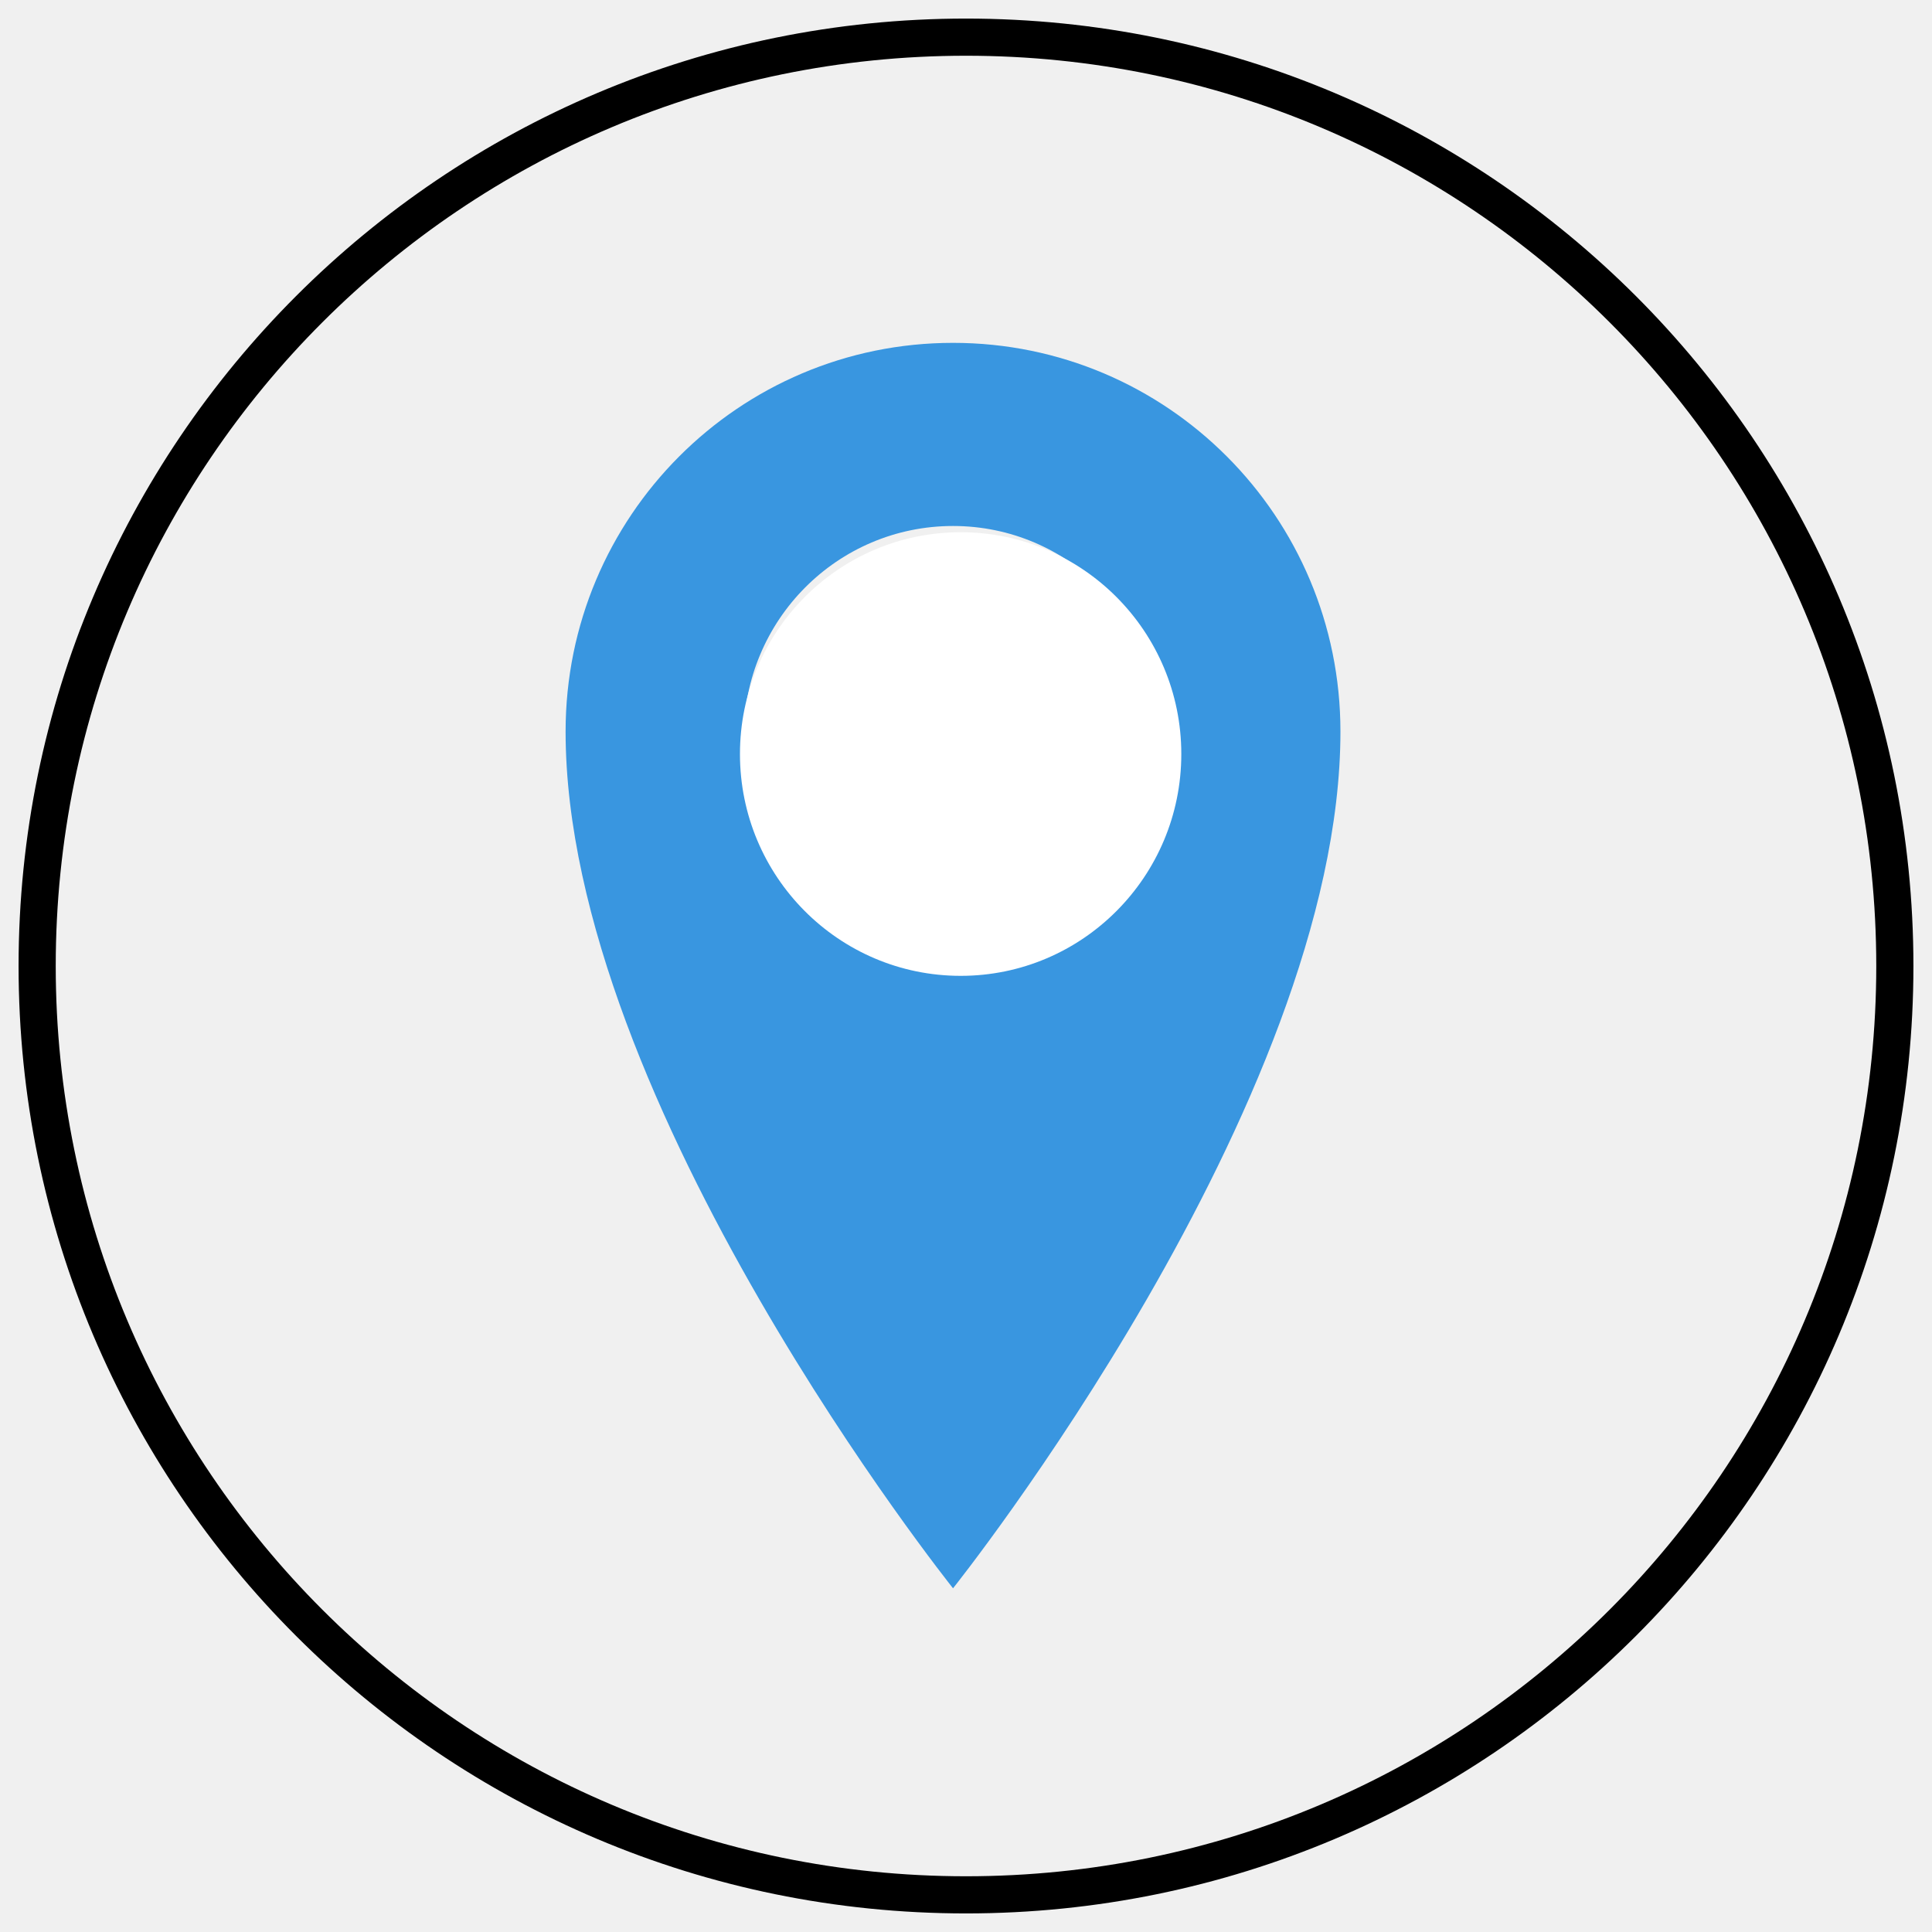
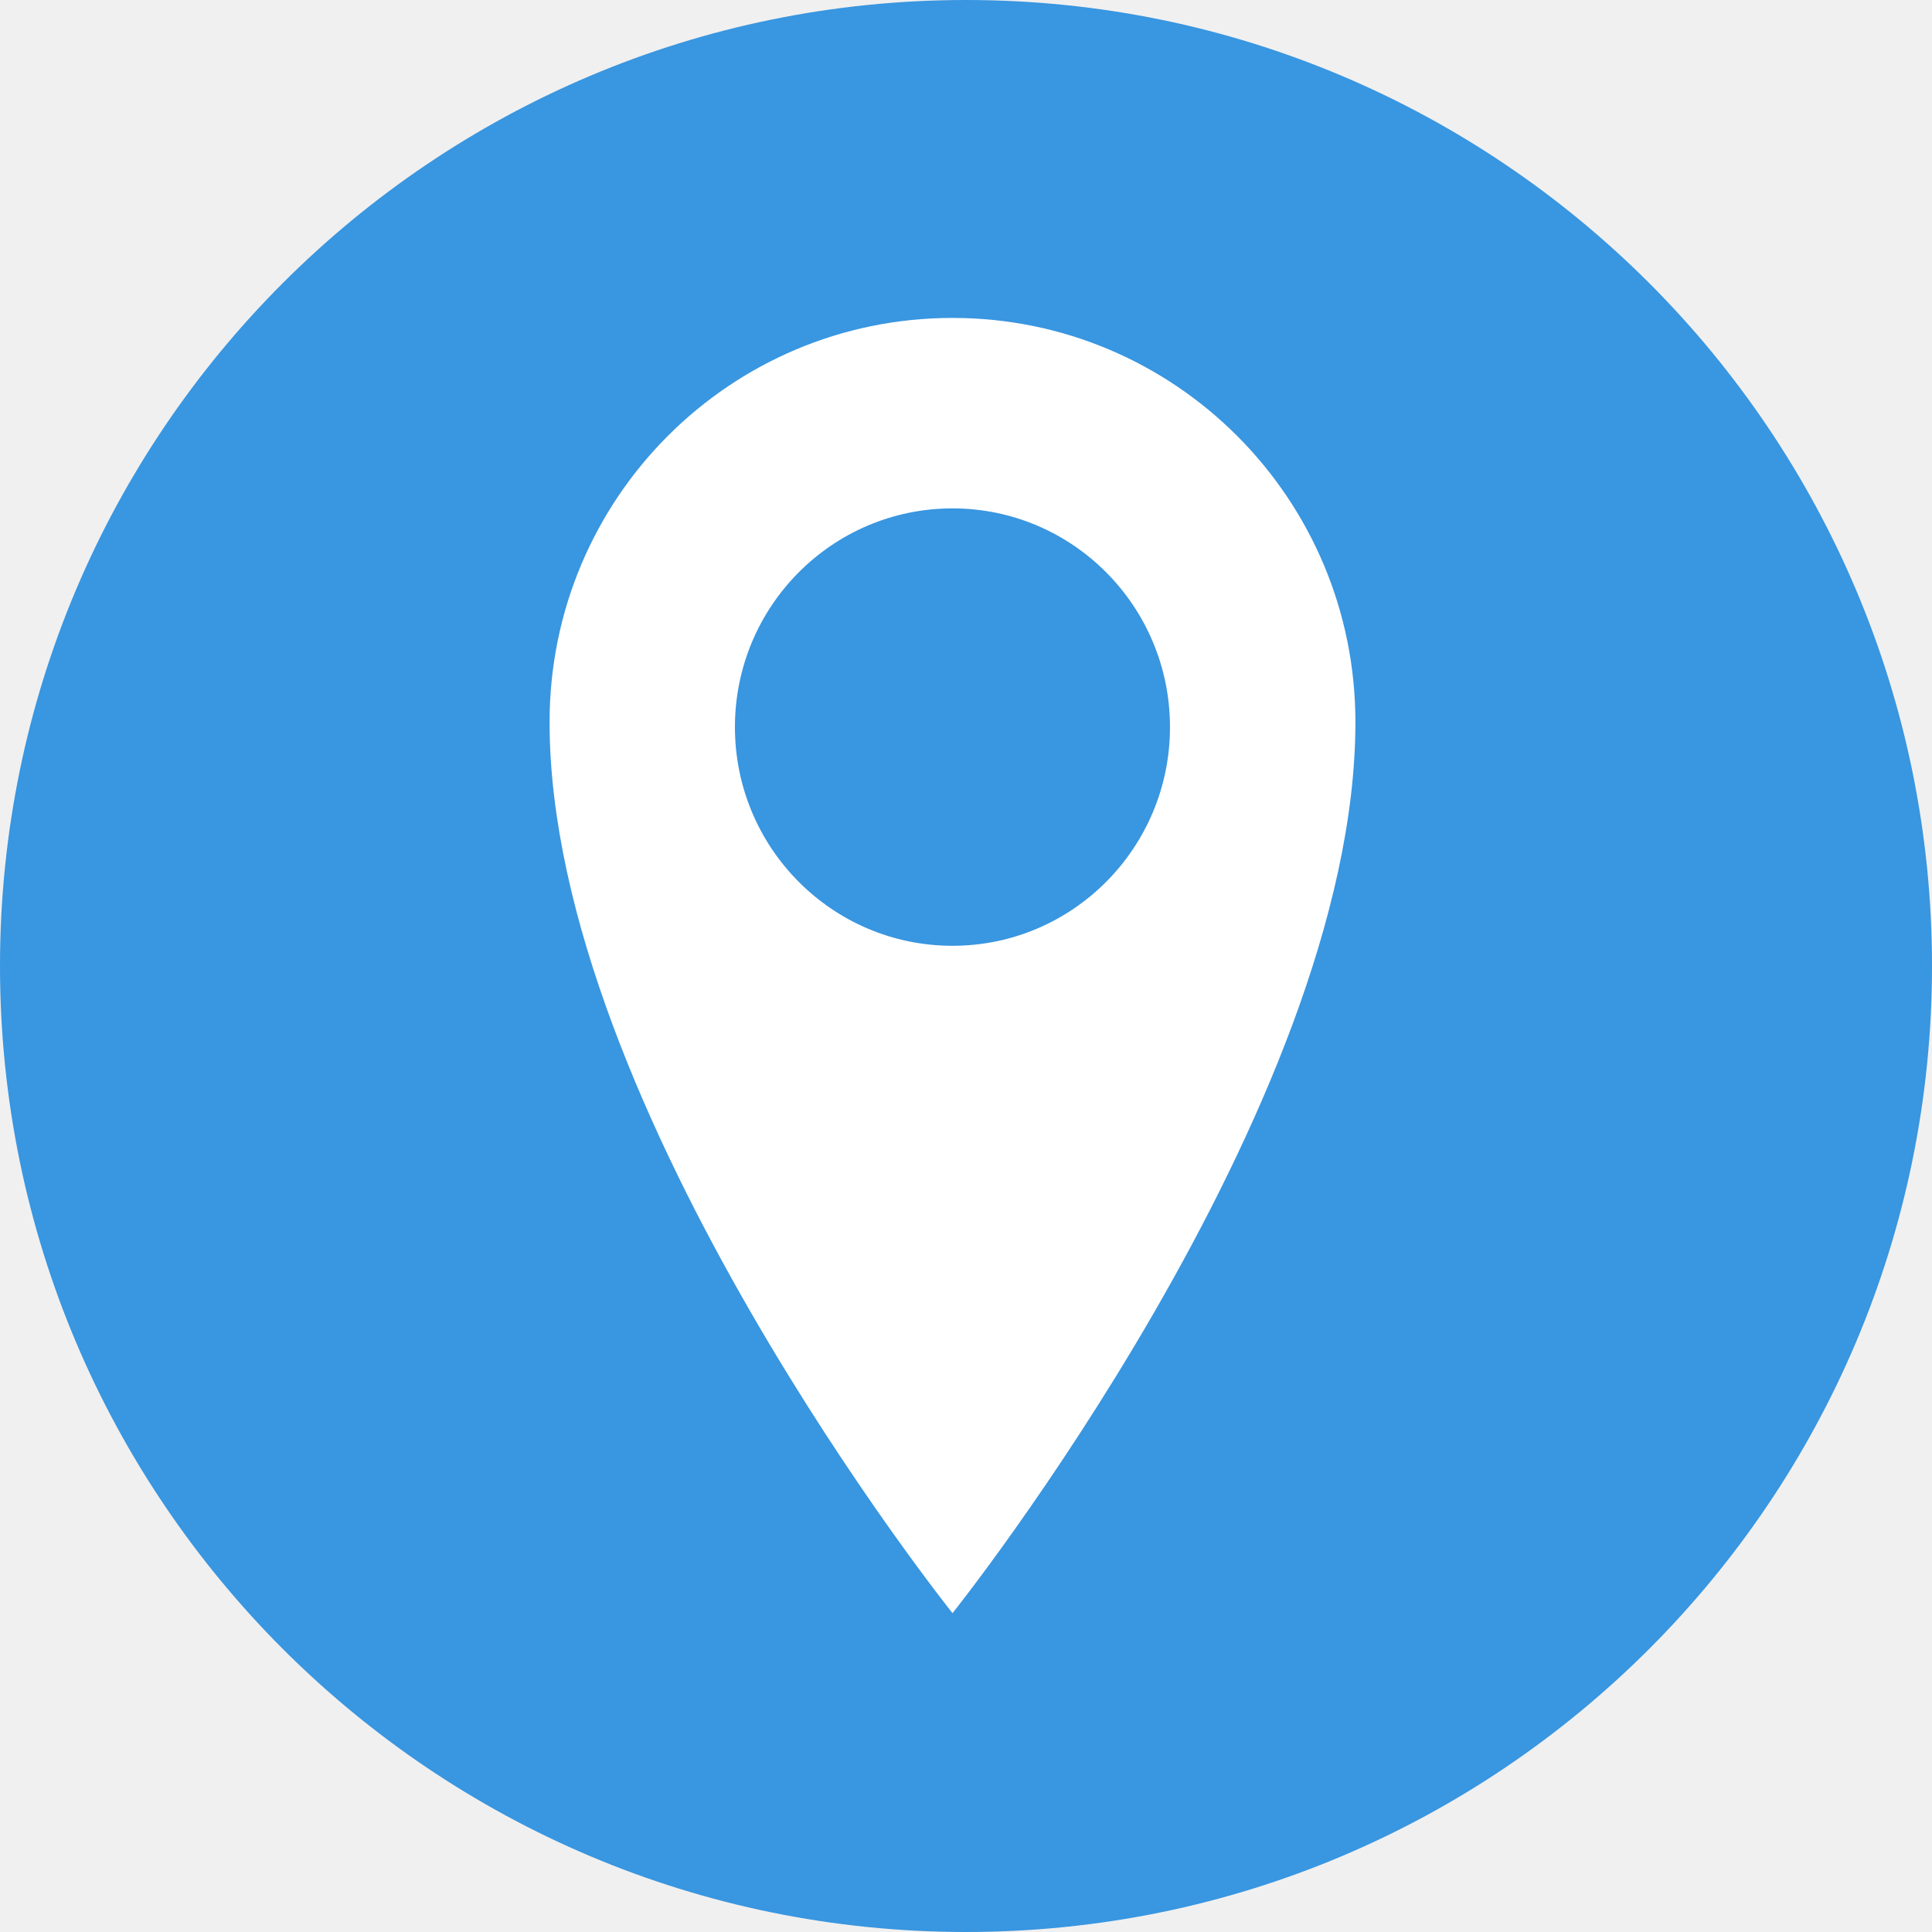
- <svg xmlns="http://www.w3.org/2000/svg" width="52px" height="52px" viewBox="0 0 52 52" version="1.1">
+ <svg xmlns="http://www.w3.org/2000/svg" width="50px" height="50px" viewBox="0 0 50 50" version="1.1">
  <defs />
  <g id="Paired" stroke="none" stroke-width="1" fill="none" fill-rule="evenodd">
-     <g id="Home-Page-(Default-v3)" transform="translate(-277, -594)">
+     <g id="Home-Page-(Default-v3)" transform="translate(-278, -595)">
      <g id="Bottom-Navigation" transform="translate(47, 566)">
-         <g id="Page-1" transform="translate(231, 29)">
-           <path d="M24.651,24.477 C21.539,24.477 19.02,21.943 19.02,18.817 C19.02,15.691 21.539,13.157 24.651,13.157 C27.758,13.157 30.279,15.691 30.279,18.817 C30.279,21.943 27.758,24.477 24.651,24.477 M24.651,8.228 C18.891,8.228 14.223,12.901 14.223,18.689 C14.223,28.699 24.651,41.749 24.651,41.749 C24.651,41.749 35.078,28.697 35.078,18.689 C35.078,12.903 30.411,8.228 24.651,8.228" id="Fill-1" fill="#3996E0" />
+         <g id="AdventureButton" transform="translate(231, 29)">
          <path d="M24.837,24.659 C21.725,24.659 19.206,22.124 19.206,18.998 C19.206,15.873 21.725,13.338 24.837,13.338 C27.944,13.338 30.465,15.873 30.465,18.998 C30.465,22.124 27.944,24.659 24.837,24.659 Z M24.837,8.41 C19.077,8.41 14.41,13.082 14.41,18.871 C14.41,28.881 24.837,41.931 24.837,41.931 C24.837,41.931 35.264,28.879 35.264,18.871 C35.264,13.085 30.597,8.41 24.837,8.41 Z" id="Stroke-3" />
          <path d="M30.795,19.295 C30.795,22.592 28.134,25.265 24.857,25.265 C21.574,25.265 18.916,22.592 18.916,19.295 C18.916,15.998 21.574,13.325 24.857,13.325 C28.134,13.325 30.795,15.998 30.795,19.295" id="Fill-5" fill="#FFFFFF" />
-           <circle id="Right" stroke="#000000" cx="25" cy="25" r="25" />
+           <circle id="Right" fill="#3996E0" cx="25" cy="25" r="25" />
+           <path d="M24.651,24.477 C21.539,24.477 19.02,21.943 19.02,18.817 C19.02,15.691 21.539,13.157 24.651,13.157 C27.758,13.157 30.279,15.691 30.279,18.817 C30.279,21.943 27.758,24.477 24.651,24.477 M24.651,8.228 C18.891,8.228 14.223,12.901 14.223,18.689 C14.223,28.699 24.651,41.749 24.651,41.749 C24.651,41.749 35.078,28.697 35.078,18.689 C35.078,12.903 30.411,8.228 24.651,8.228" id="Fill-1" fill="#FFFFFF" />
        </g>
      </g>
    </g>
  </g>
</svg>
